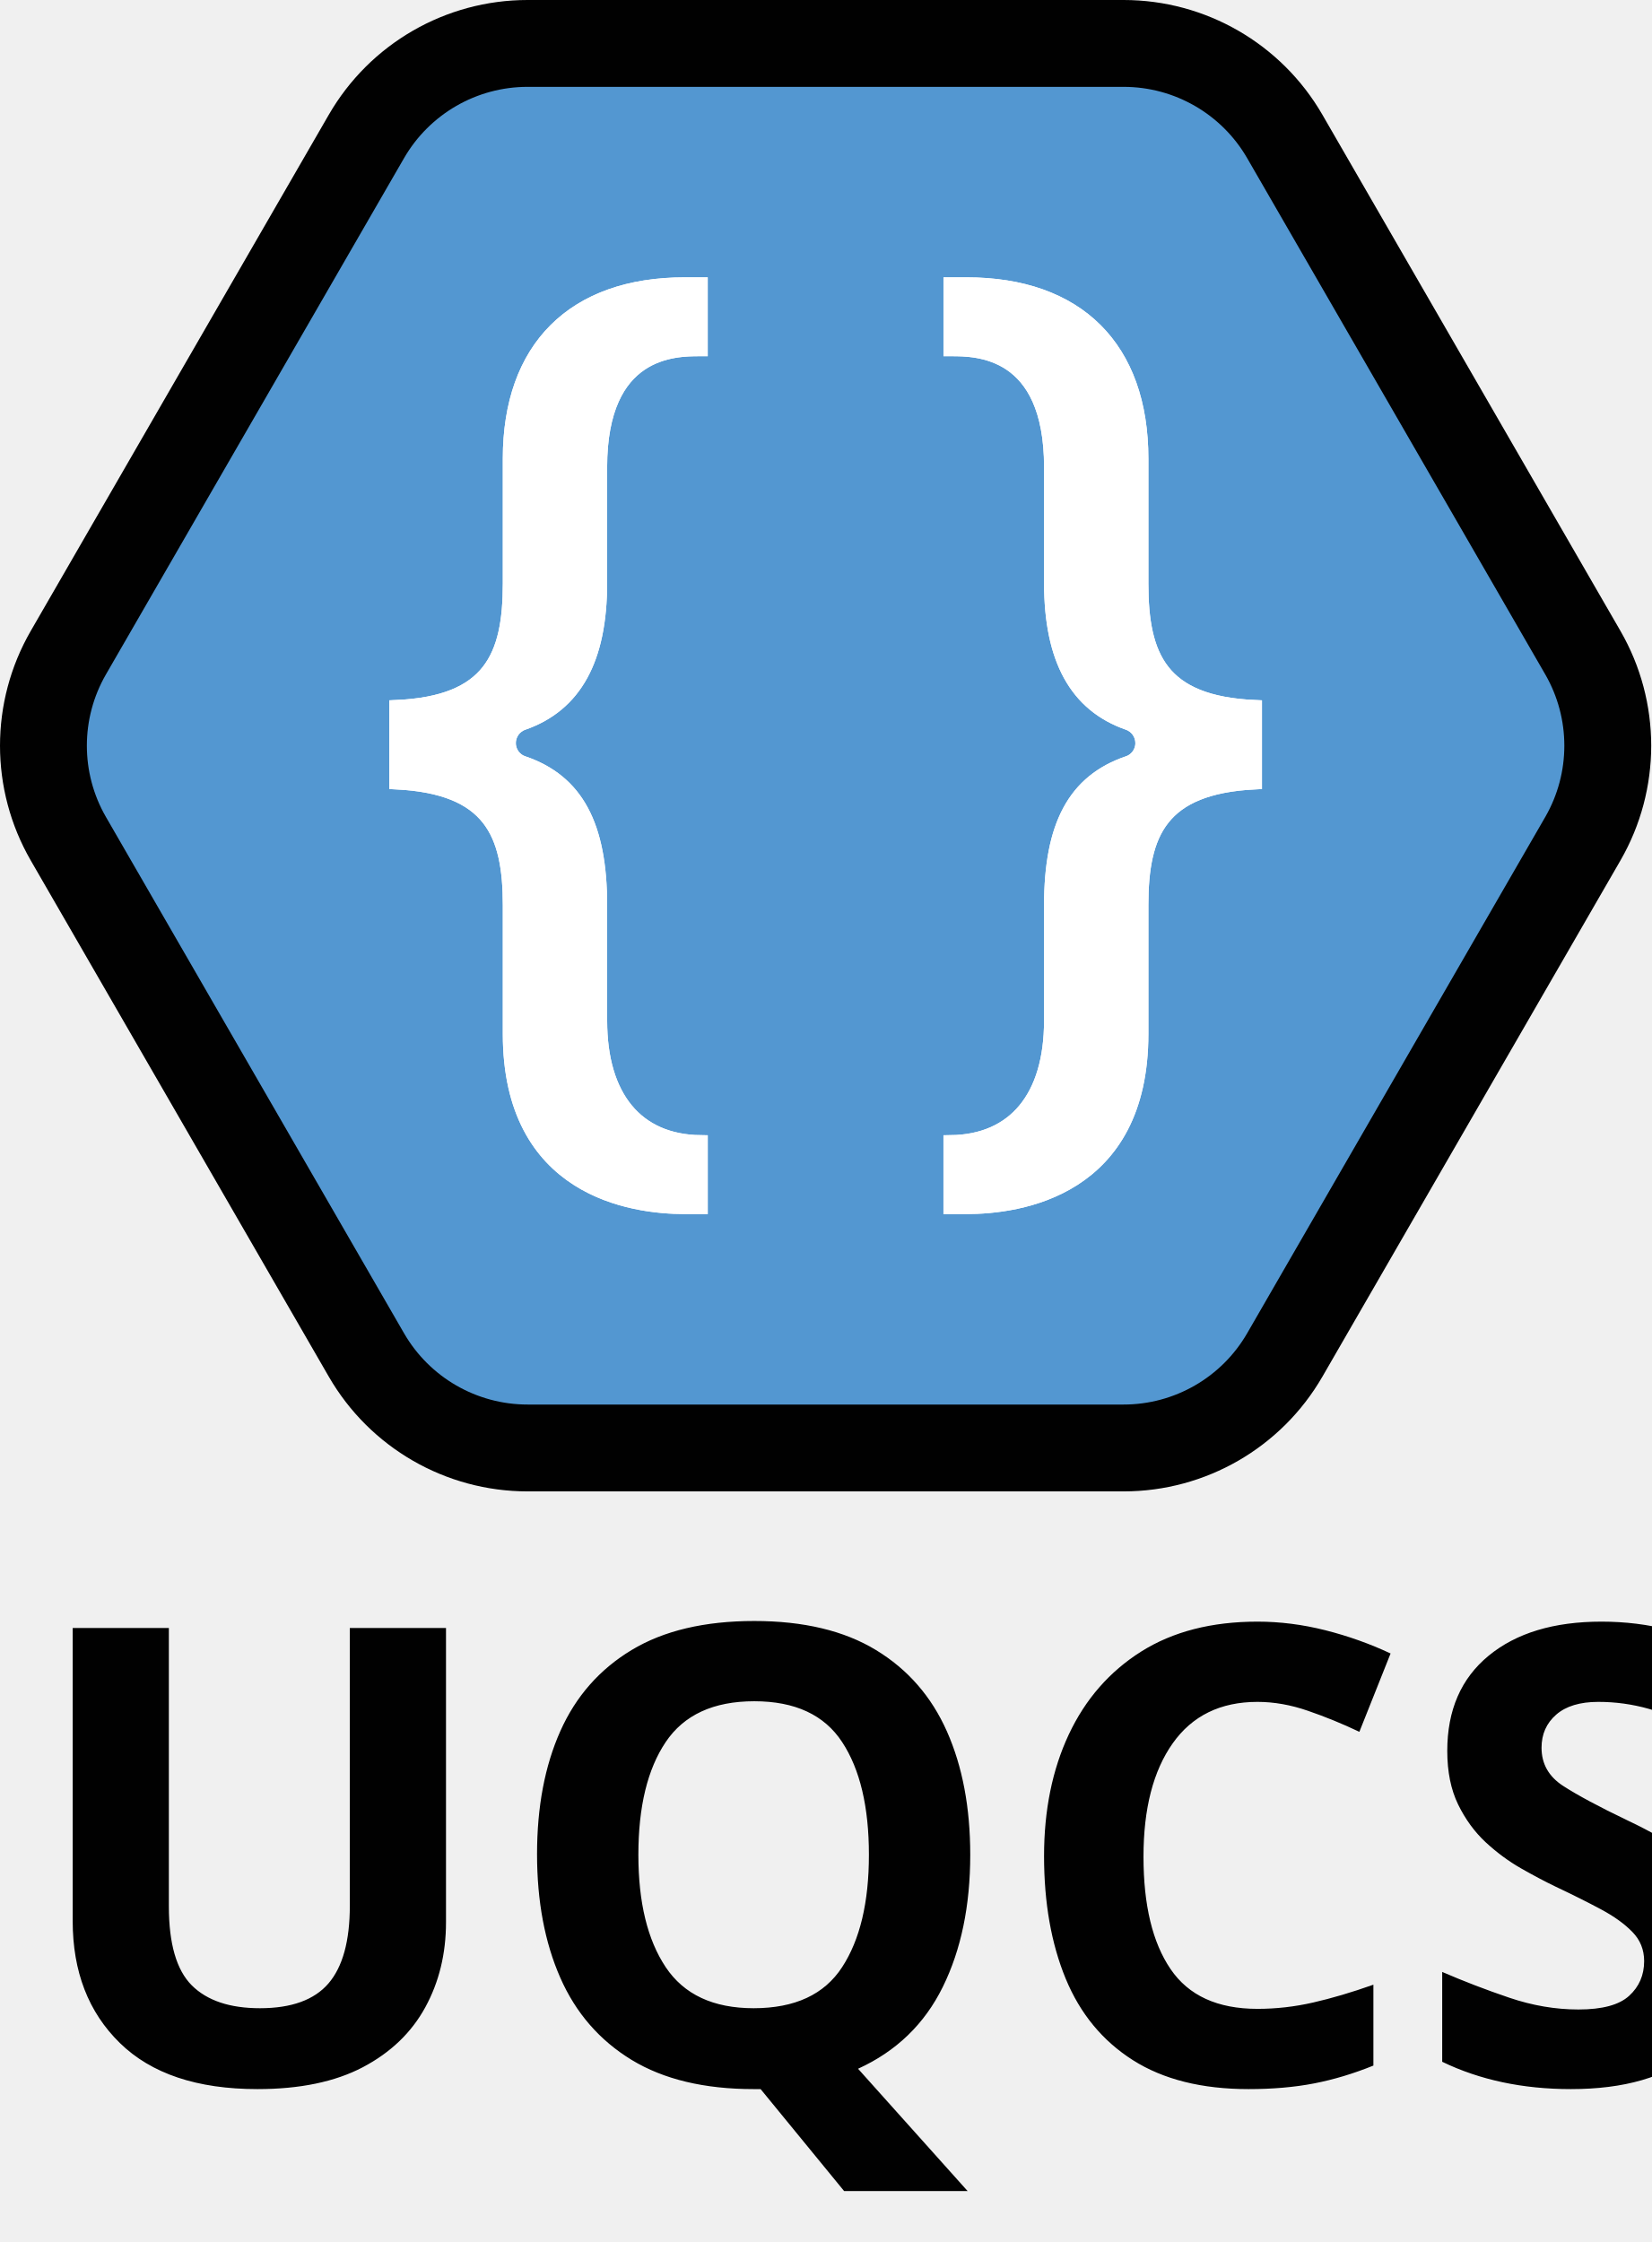
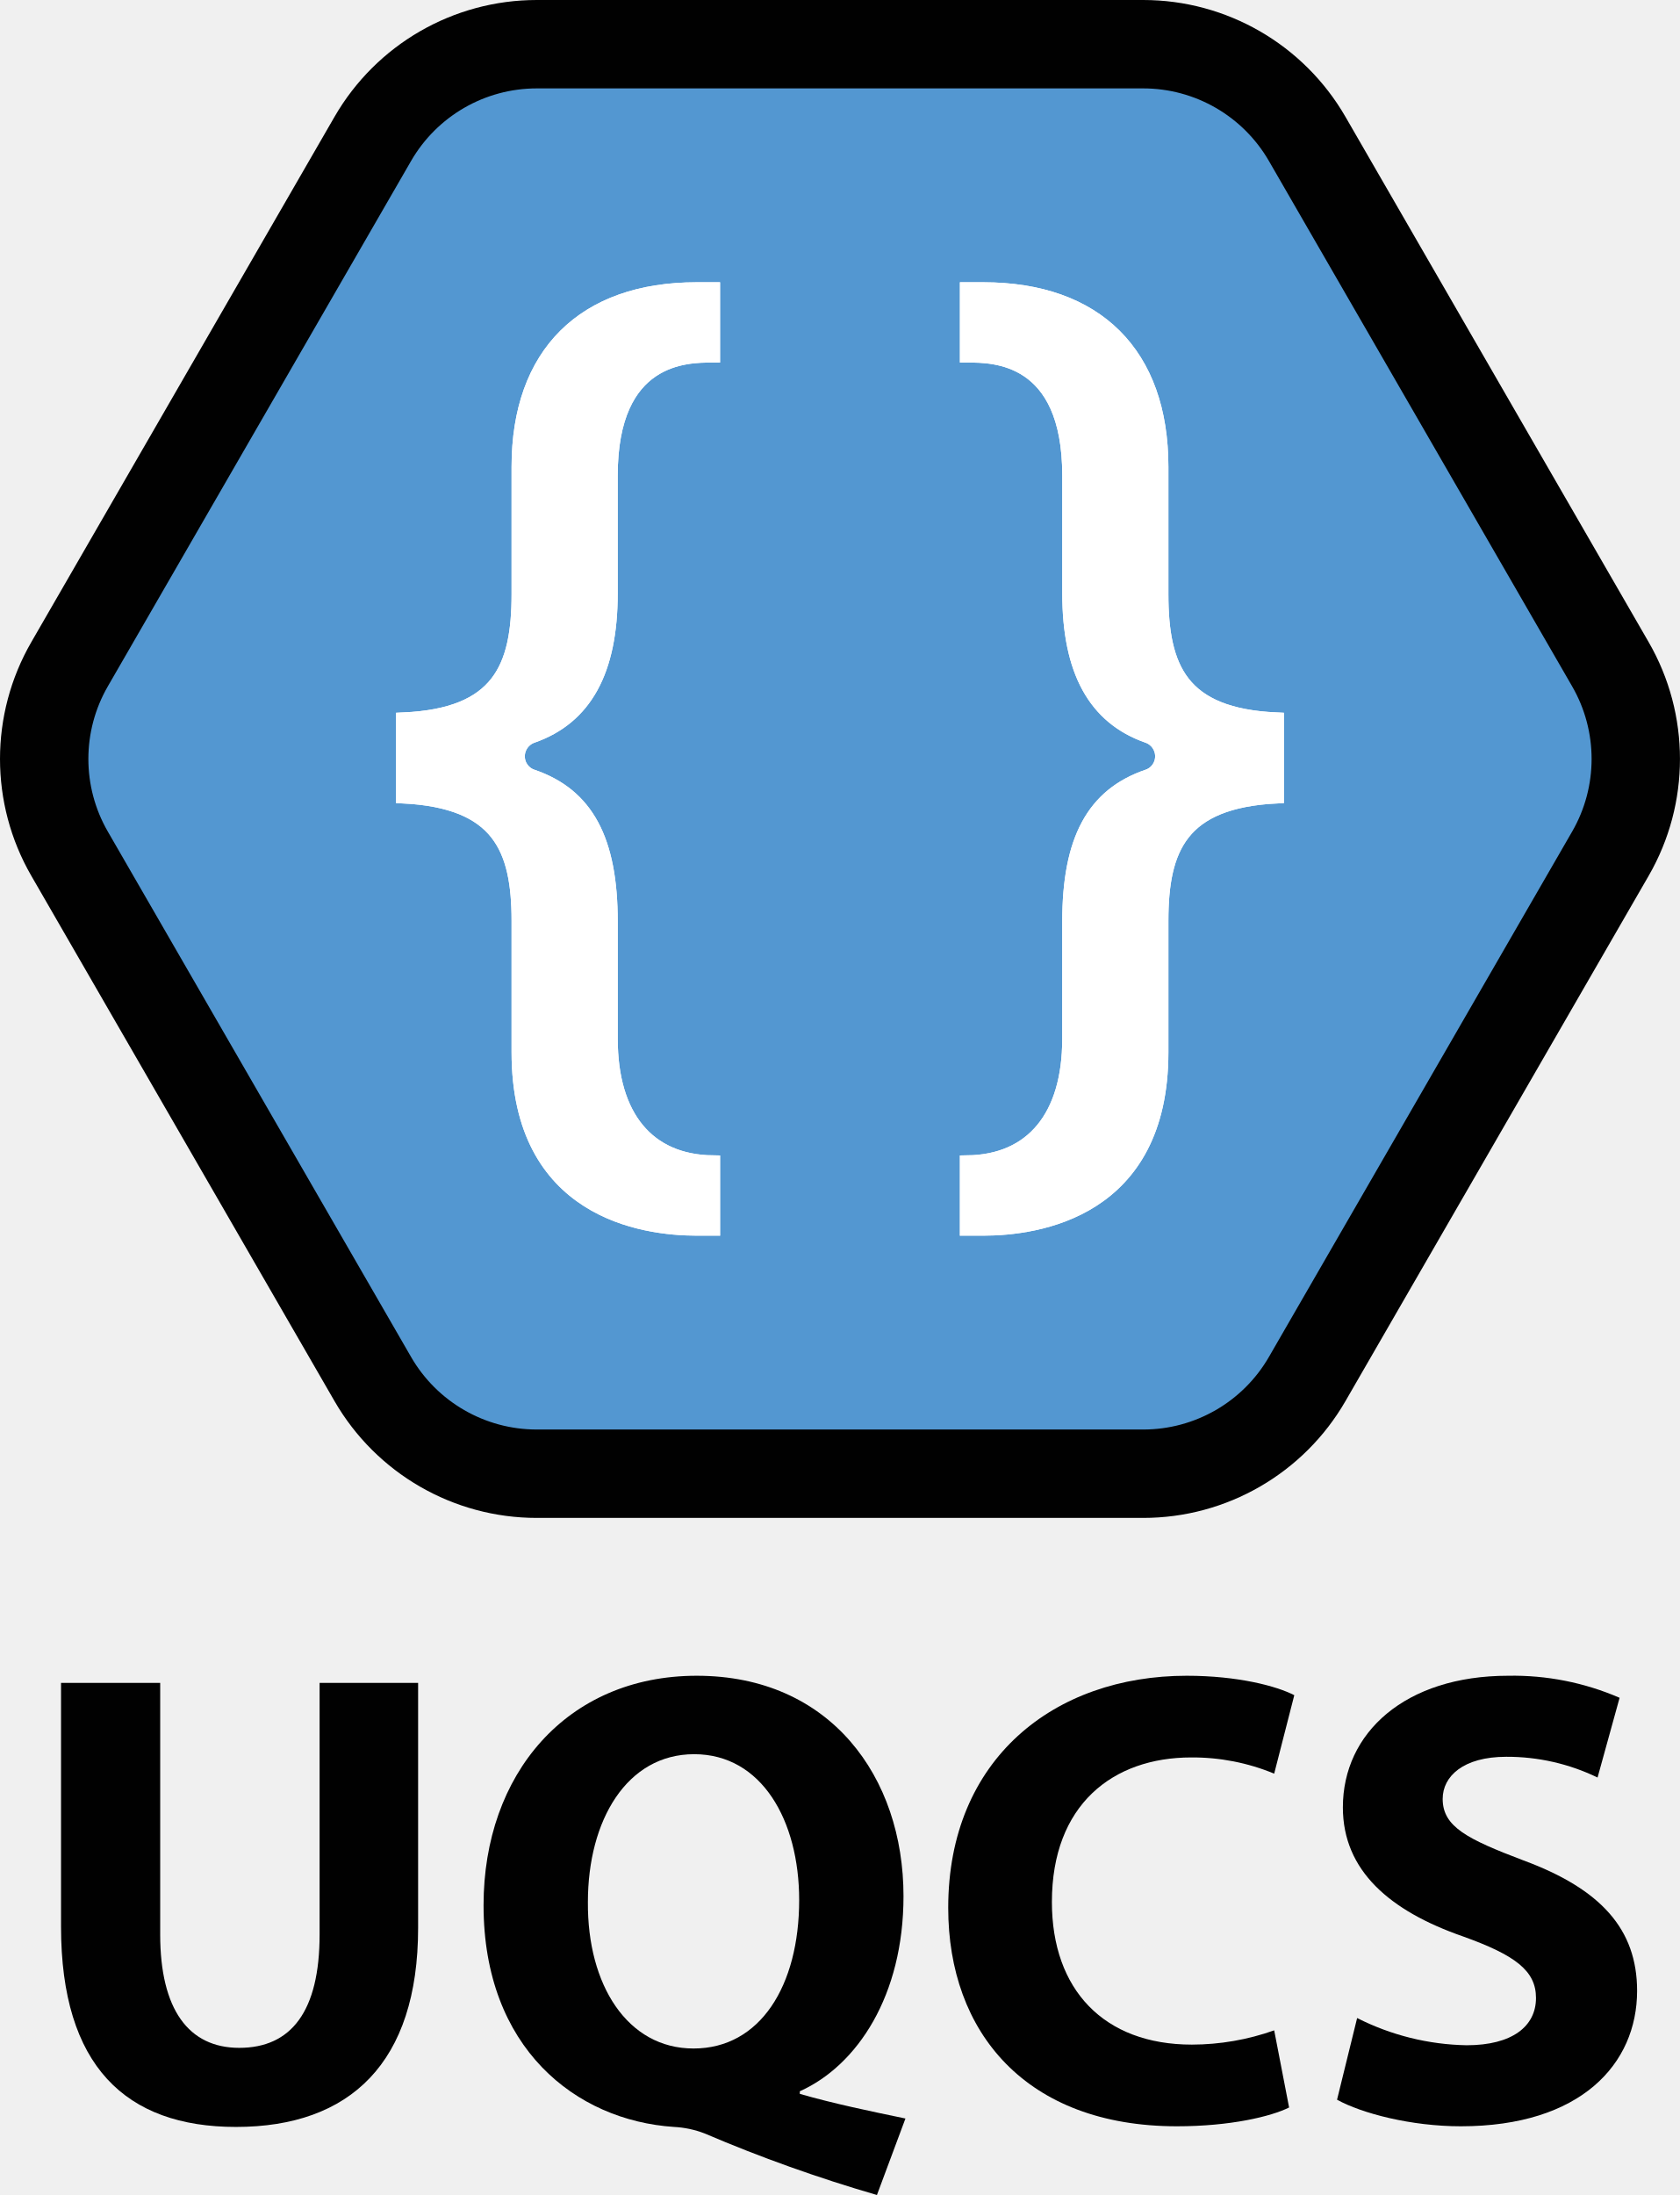
- <svg xmlns="http://www.w3.org/2000/svg" width="285.153" height="387.204" viewBox="0 0 285.153 387.204">
+ <svg xmlns="http://www.w3.org/2000/svg" width="285.153" height="372.464" viewBox="0 0 285.153 372.464">
  <g id="Layer_2" data-name="Layer 2">
    <g id="Layer_1-2" data-name="Layer 1">
-       <text transform="translate(3.209 359.704)" font-size="110" fill="#010101" font-family="MyriadPro-Bold, Myriad Pro" font-weight="700">UQCS</text>
+       <path d="M27.189,285.564v42.68c0,12.76,4.84,19.25,13.42,19.25,8.8,0,13.64-6.16,13.64-19.25v-42.68h16.72v41.58c0,22.881-11.55,33.77-30.91,33.77-18.7,0-29.7-10.34-29.7-33.99v-41.36Z" fill="#010101" />
+       <path d="M148.848,372.464a255.846,255.846,0,0,1-29.26-10.45,16.768,16.768,0,0,0-5.17-1.1c-16.72-1.1-32.34-13.42-32.34-37.62,0-22.22,14.08-38.94,36.19-38.94,22.66,0,35.09,17.16,35.09,37.4,0,16.83-7.81,28.71-17.6,33.11v.44c5.72,1.65,12.1,2.971,17.93,4.181Zm-13.2-50.05c0-13.53-6.38-24.75-17.82-24.75s-18.04,11.22-18.04,25.08c-.11,14.08,6.71,24.861,17.93,24.861C129.048,347.605,135.648,336.934,135.648,322.414Z" fill="#010101" />
+       <path d="M218.808,357.614c-3.08,1.54-10.011,3.19-19.031,3.19-25.629,0-38.83-15.949-38.83-37.069,0-25.3,18.04-39.381,40.48-39.381,8.691,0,15.29,1.759,18.261,3.3l-3.411,13.311a36.2,36.2,0,0,0-14.08-2.75c-13.31,0-23.65,8.03-23.65,24.53,0,14.85,8.8,24.2,23.761,24.2a41.9,41.9,0,0,0,13.969-2.42Z" fill="#010101" />
+       <path d="M230.355,342.434a42.784,42.784,0,0,0,18.591,4.62c7.7,0,11.769-3.19,11.769-8.029,0-4.621-3.519-7.261-12.429-10.451-12.321-4.29-20.351-11.11-20.351-21.89,0-12.65,10.561-22.33,28.051-22.33a45.412,45.412,0,0,1,18.92,3.74l-3.74,13.53a35.244,35.244,0,0,0-15.51-3.52c-7.26,0-10.78,3.3-10.78,7.15,0,4.73,4.179,6.82,13.75,10.45,13.089,4.84,19.25,11.66,19.25,22.111,0,12.429-9.57,22.989-29.92,22.989-8.47,0-16.83-2.2-21.01-4.51Z" fill="#010101" />
      <path d="M194.044,7.5H91.109A32.14,32.14,0,0,0,63.274,23.571L11.806,112.715a32.145,32.145,0,0,0,0,32.142L63.274,234a32.14,32.14,0,0,0,27.835,16.071H194.044A32.143,32.143,0,0,0,221.88,234l51.467-89.144a32.14,32.14,0,0,0,0-32.142L221.88,23.571A32.143,32.143,0,0,0,194.044,7.5Z" fill="#5397d1" stroke="#010101" stroke-miterlimit="10" stroke-width="15" />
      <path d="M164.179,208.427V197.3c11.045-.139,17.371-7.781,17.371-21.015V156.393c0-13.867,4.092-21.449,13.269-24.586a3.639,3.639,0,0,0,2.5-3.472,3.69,3.69,0,0,0-2.478-3.492c-8.941-3.12-13.287-11.021-13.287-24.153v-20c0-20.418-12.978-20.418-17.242-20.418h-.129V49.145h2.711c19.178,0,30.178,10.96,30.178,30.07V100.8c0,12.591,3.36,20.619,19.612,21.346v12.936c-16.252.831-19.612,8.777-19.612,21.2v22.275c0,26.958-21.1,29.868-30.178,29.868Z" fill="#fff" stroke="#fff" stroke-miterlimit="10" stroke-width="2.5" />
      <path d="M164.179,208.427V197.3c11.045-.139,17.371-7.781,17.371-21.015V156.393c0-13.867,4.092-21.449,13.269-24.586a3.639,3.639,0,0,0,2.5-3.472,3.69,3.69,0,0,0-2.478-3.492c-8.941-3.12-13.287-11.021-13.287-24.153v-20c0-20.418-12.978-20.418-17.242-20.418h-.129V49.145h2.711c19.178,0,30.178,10.96,30.178,30.07V100.8c0,12.591,3.36,20.619,19.612,21.346v12.936c-16.252.831-19.612,8.777-19.612,21.2v22.275c0,26.958-21.1,29.868-30.178,29.868Z" fill="#fff" stroke="#fff" stroke-miterlimit="10" stroke-width="2.5" />
      <path d="M120.975,208.427V197.3c-11.045-.139-17.371-7.781-17.371-21.015V156.393c0-13.867-4.093-21.449-13.27-24.586a3.639,3.639,0,0,1-2.5-3.472,3.69,3.69,0,0,1,2.479-3.492c8.94-3.12,13.287-11.021,13.287-24.153v-20c0-20.418,12.977-20.418,17.242-20.418h.129V49.145h-2.711c-19.179,0-30.179,10.96-30.179,30.07V100.8c0,12.591-3.359,20.619-19.611,21.346v12.936c16.252.831,19.611,8.777,19.611,21.2v22.275c0,26.958,21.105,29.868,30.179,29.868Z" fill="#fff" stroke="#fff" stroke-miterlimit="10" stroke-width="2.5" />
      <path d="M120.975,208.427V197.3c-11.045-.139-17.371-7.781-17.371-21.015V156.393c0-13.867-4.093-21.449-13.27-24.586a3.639,3.639,0,0,1-2.5-3.472,3.69,3.69,0,0,1,2.479-3.492c8.94-3.12,13.287-11.021,13.287-24.153v-20c0-20.418,12.977-20.418,17.242-20.418h.129V49.145h-2.711c-19.179,0-30.179,10.96-30.179,30.07V100.8c0,12.591-3.359,20.619-19.611,21.346v12.936c16.252.831,19.611,8.777,19.611,21.2v22.275c0,26.958,21.105,29.868,30.179,29.868Z" fill="#fff" stroke="#fff" stroke-miterlimit="10" stroke-width="2.5" />
    </g>
  </g>
</svg>
